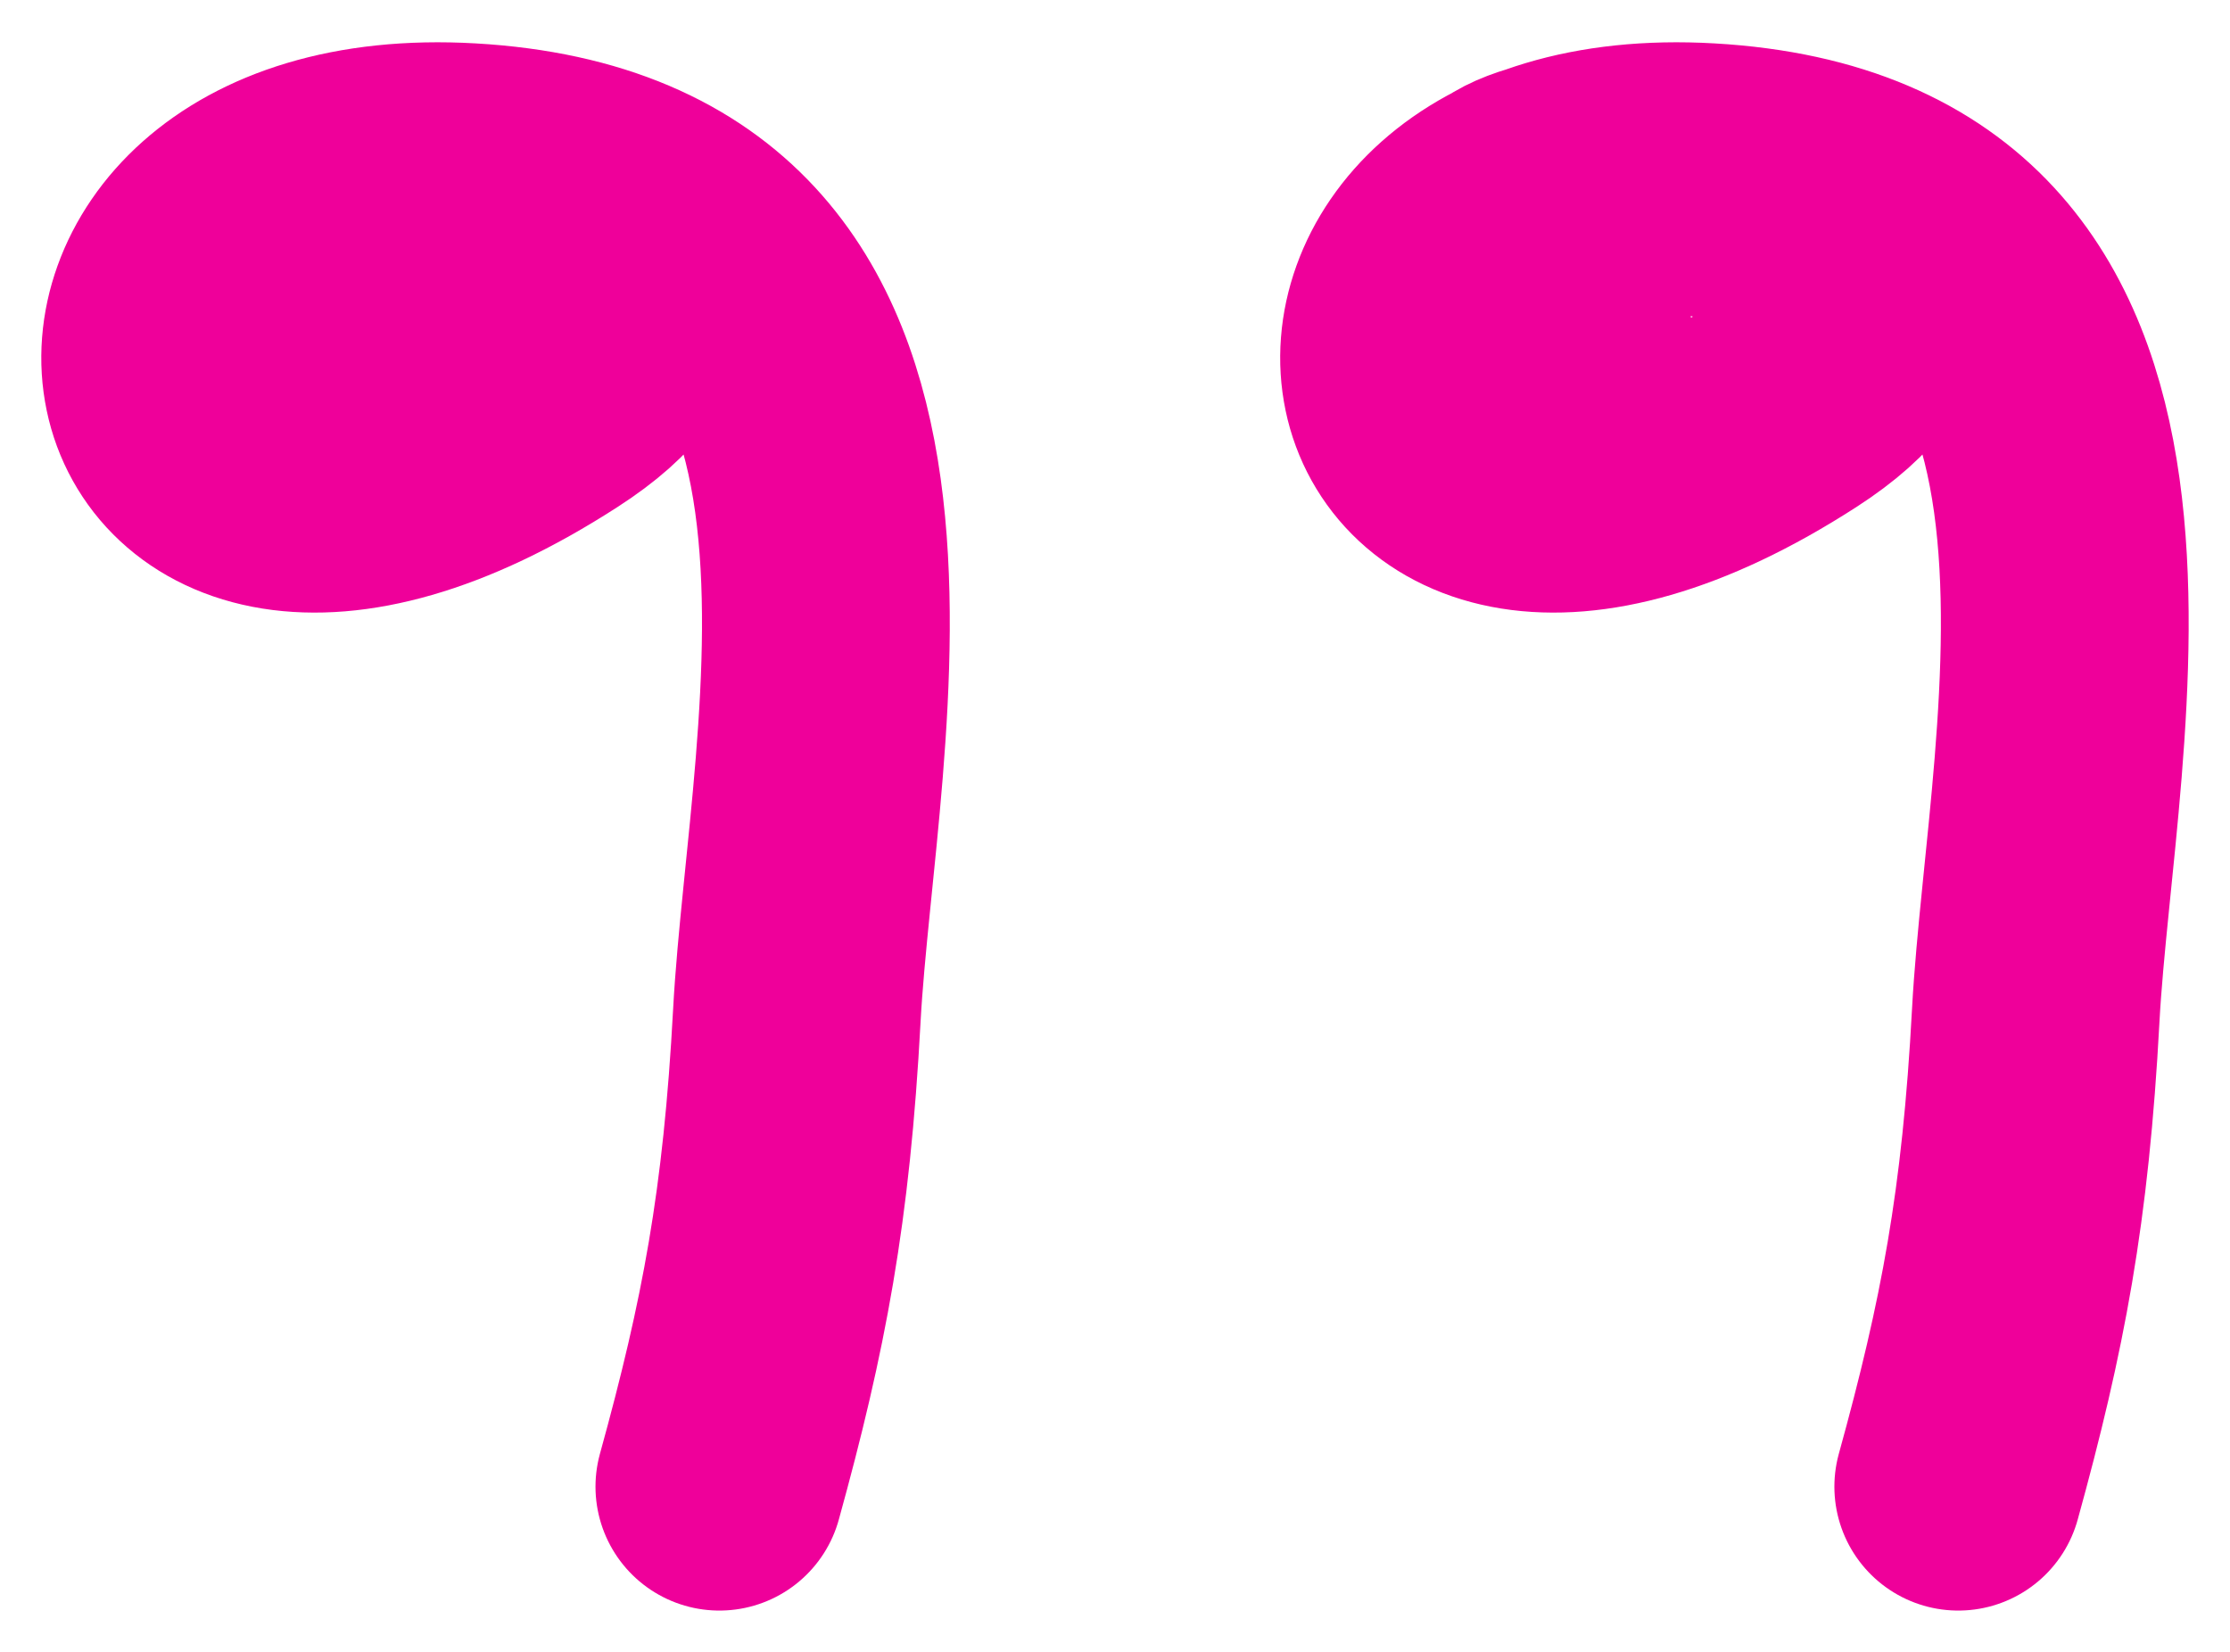
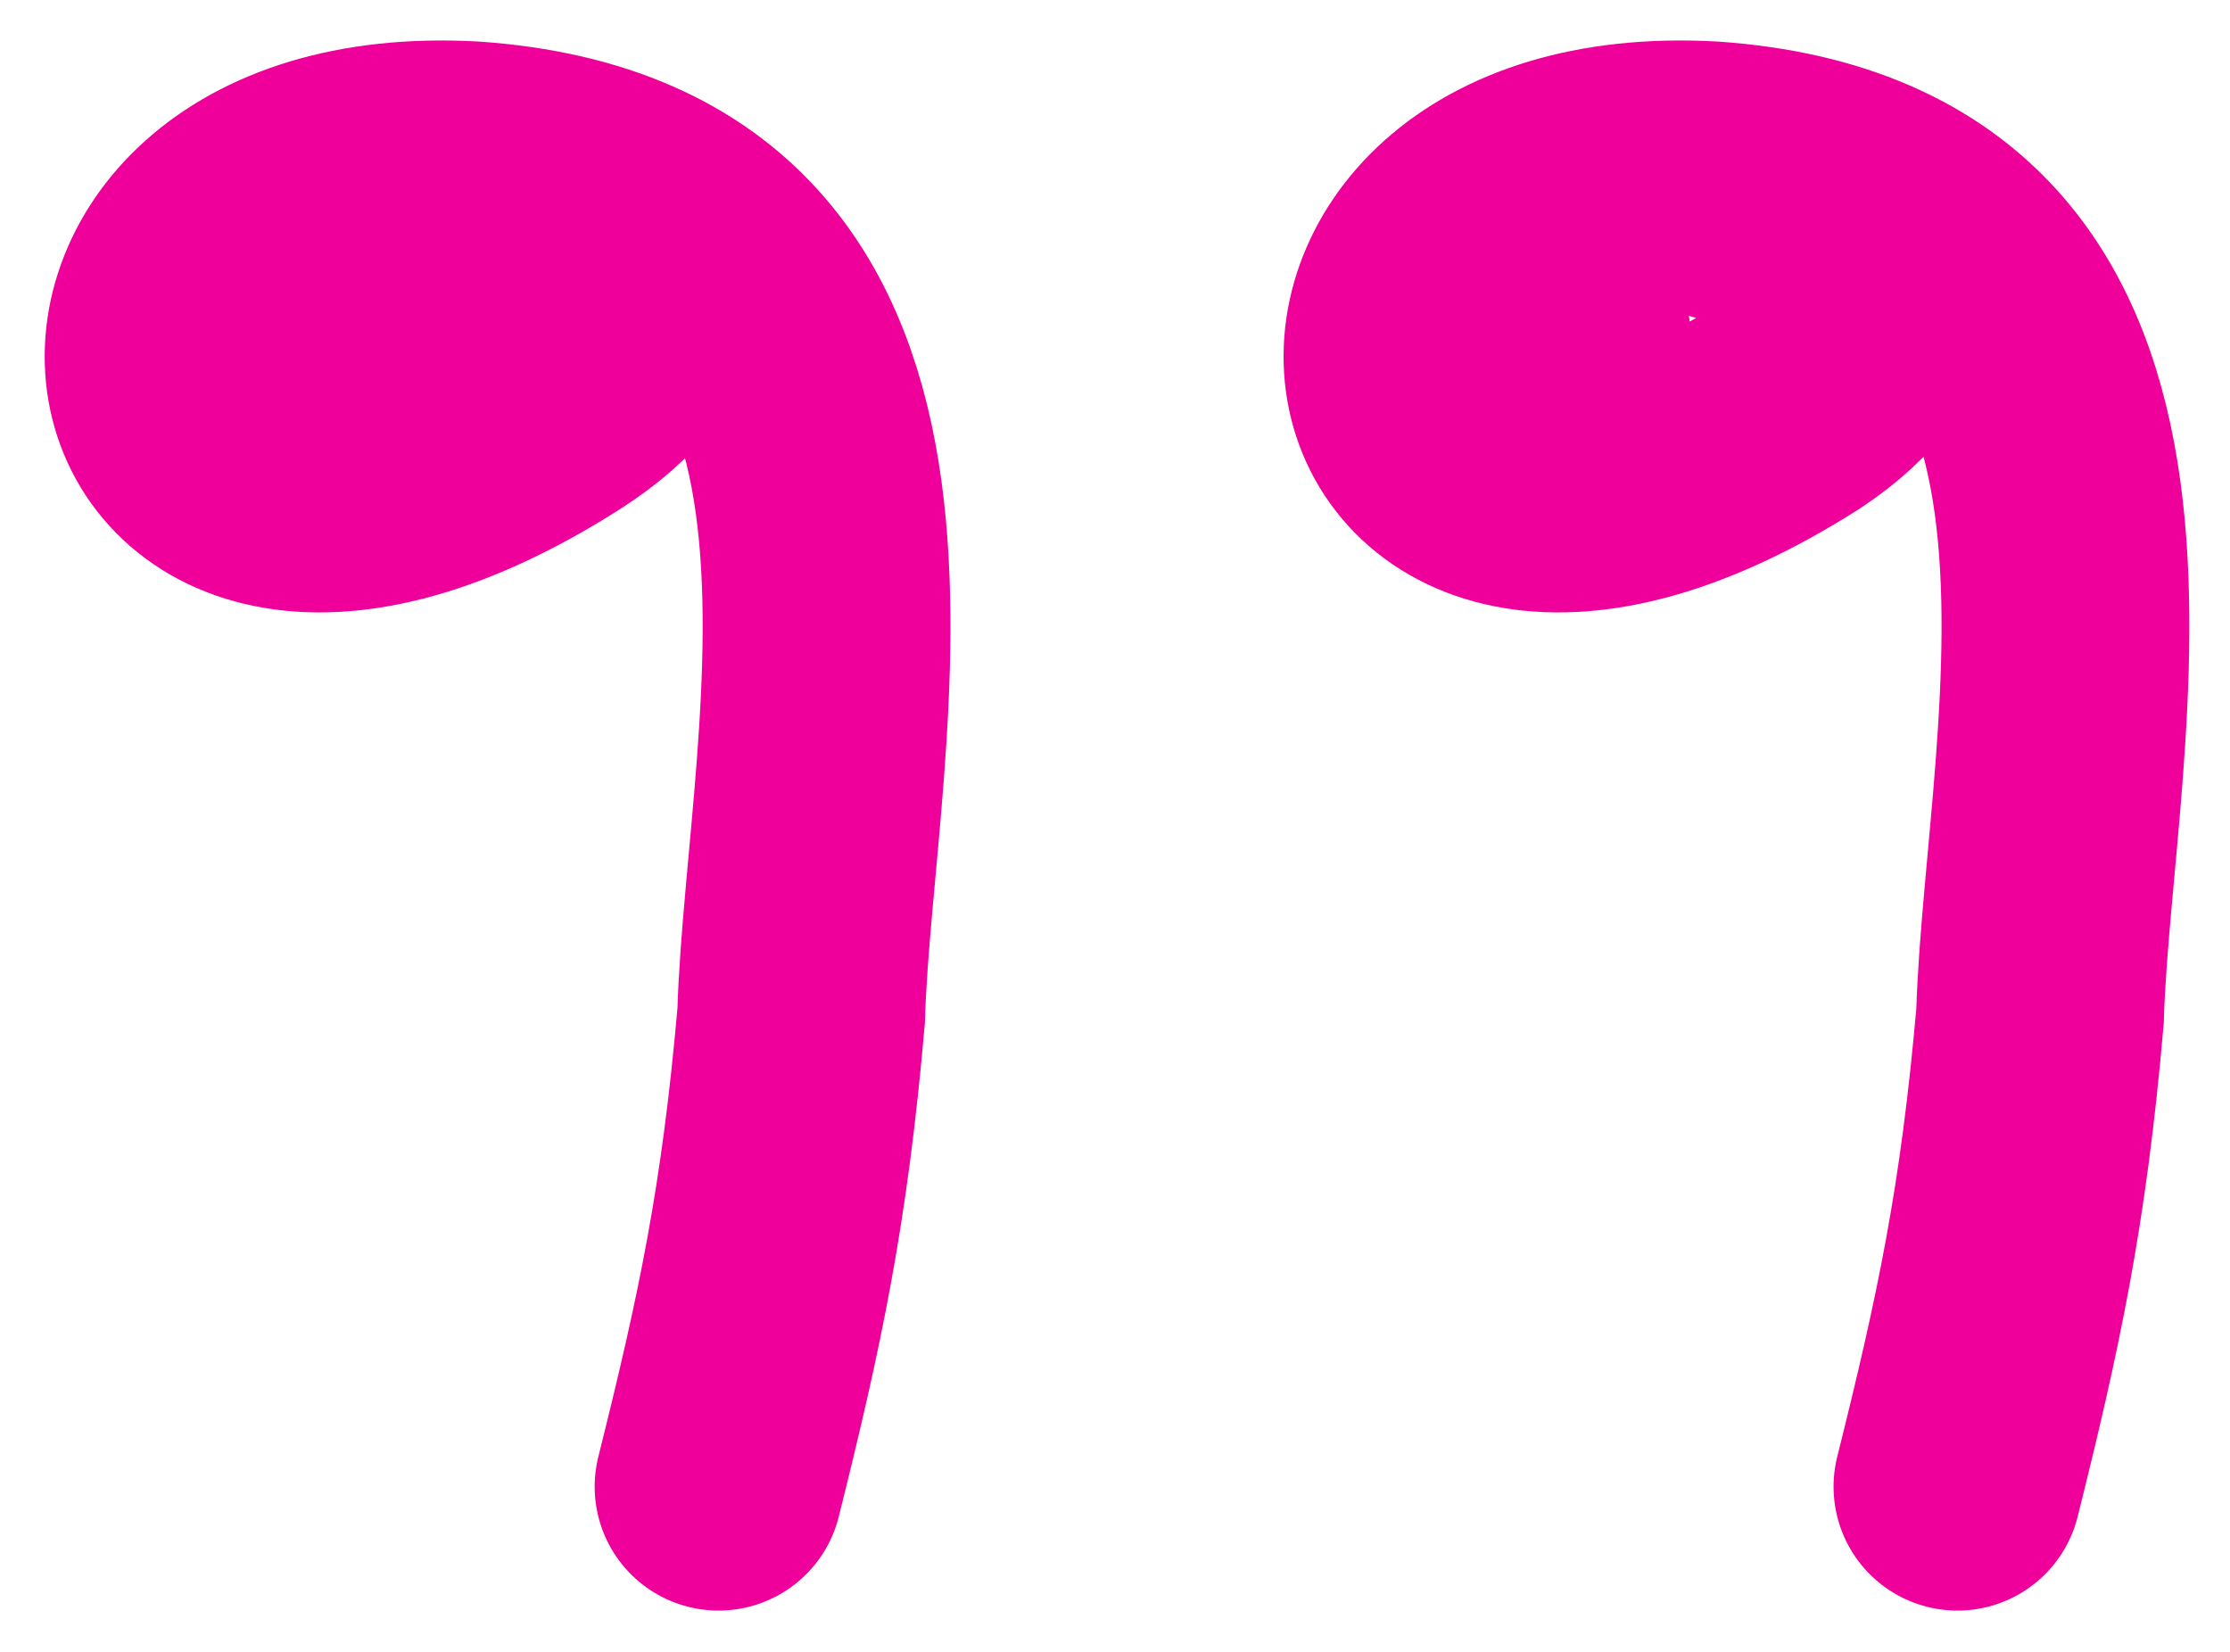
- <svg xmlns="http://www.w3.org/2000/svg" width="27" height="20" viewBox="0 0 27 20" fill="none">
-   <path d="M5.073 4.876C4.965 3.875 1.61 3.058 3.5 2.5C4.99 2.06 9.436 3.087 6.667 4.876C1.16 8.434 0.15 1.705 5.674 2.023C11.469 2.355 9.832 8.868 9.648 12.294C9.524 14.613 9.249 16.049 8.71 18" stroke="#EF009A" stroke-width="3" stroke-linecap="round" />
-   <path d="M18.245 4.876C20.5 4 16.816 2.824 18.707 2.265C20.196 1.825 24.436 3.087 21.667 4.876C16.16 8.434 15.15 1.705 20.674 2.023C26.469 2.355 24.832 8.868 24.648 12.294C24.524 14.613 24.249 16.049 23.71 18" stroke="#EF009A" stroke-width="3" stroke-linecap="round" />
+ <svg xmlns="http://www.w3.org/2000/svg" width="27" height="20" fill="none">
+   <path stroke="#EF009A" stroke-linecap="round" stroke-width="3" d="M5 4.9c0-1-3.4-1.8-1.5-2.4 1.5-.4 6 .6 3.2 2.4C1.2 8.4.2 1.7 5.7 2c5.8.4 4.1 6.9 4 10.3-.2 2.3-.5 3.7-1 5.7M18.2 4.9c2.3-.9-1.4-2 .5-2.6 1.5-.5 5.7.8 3 2.6-5.5 3.5-6.5-3.2-1-2.9 5.8.4 4.1 6.9 4 10.3-.2 2.3-.5 3.7-1 5.7" />
</svg>
